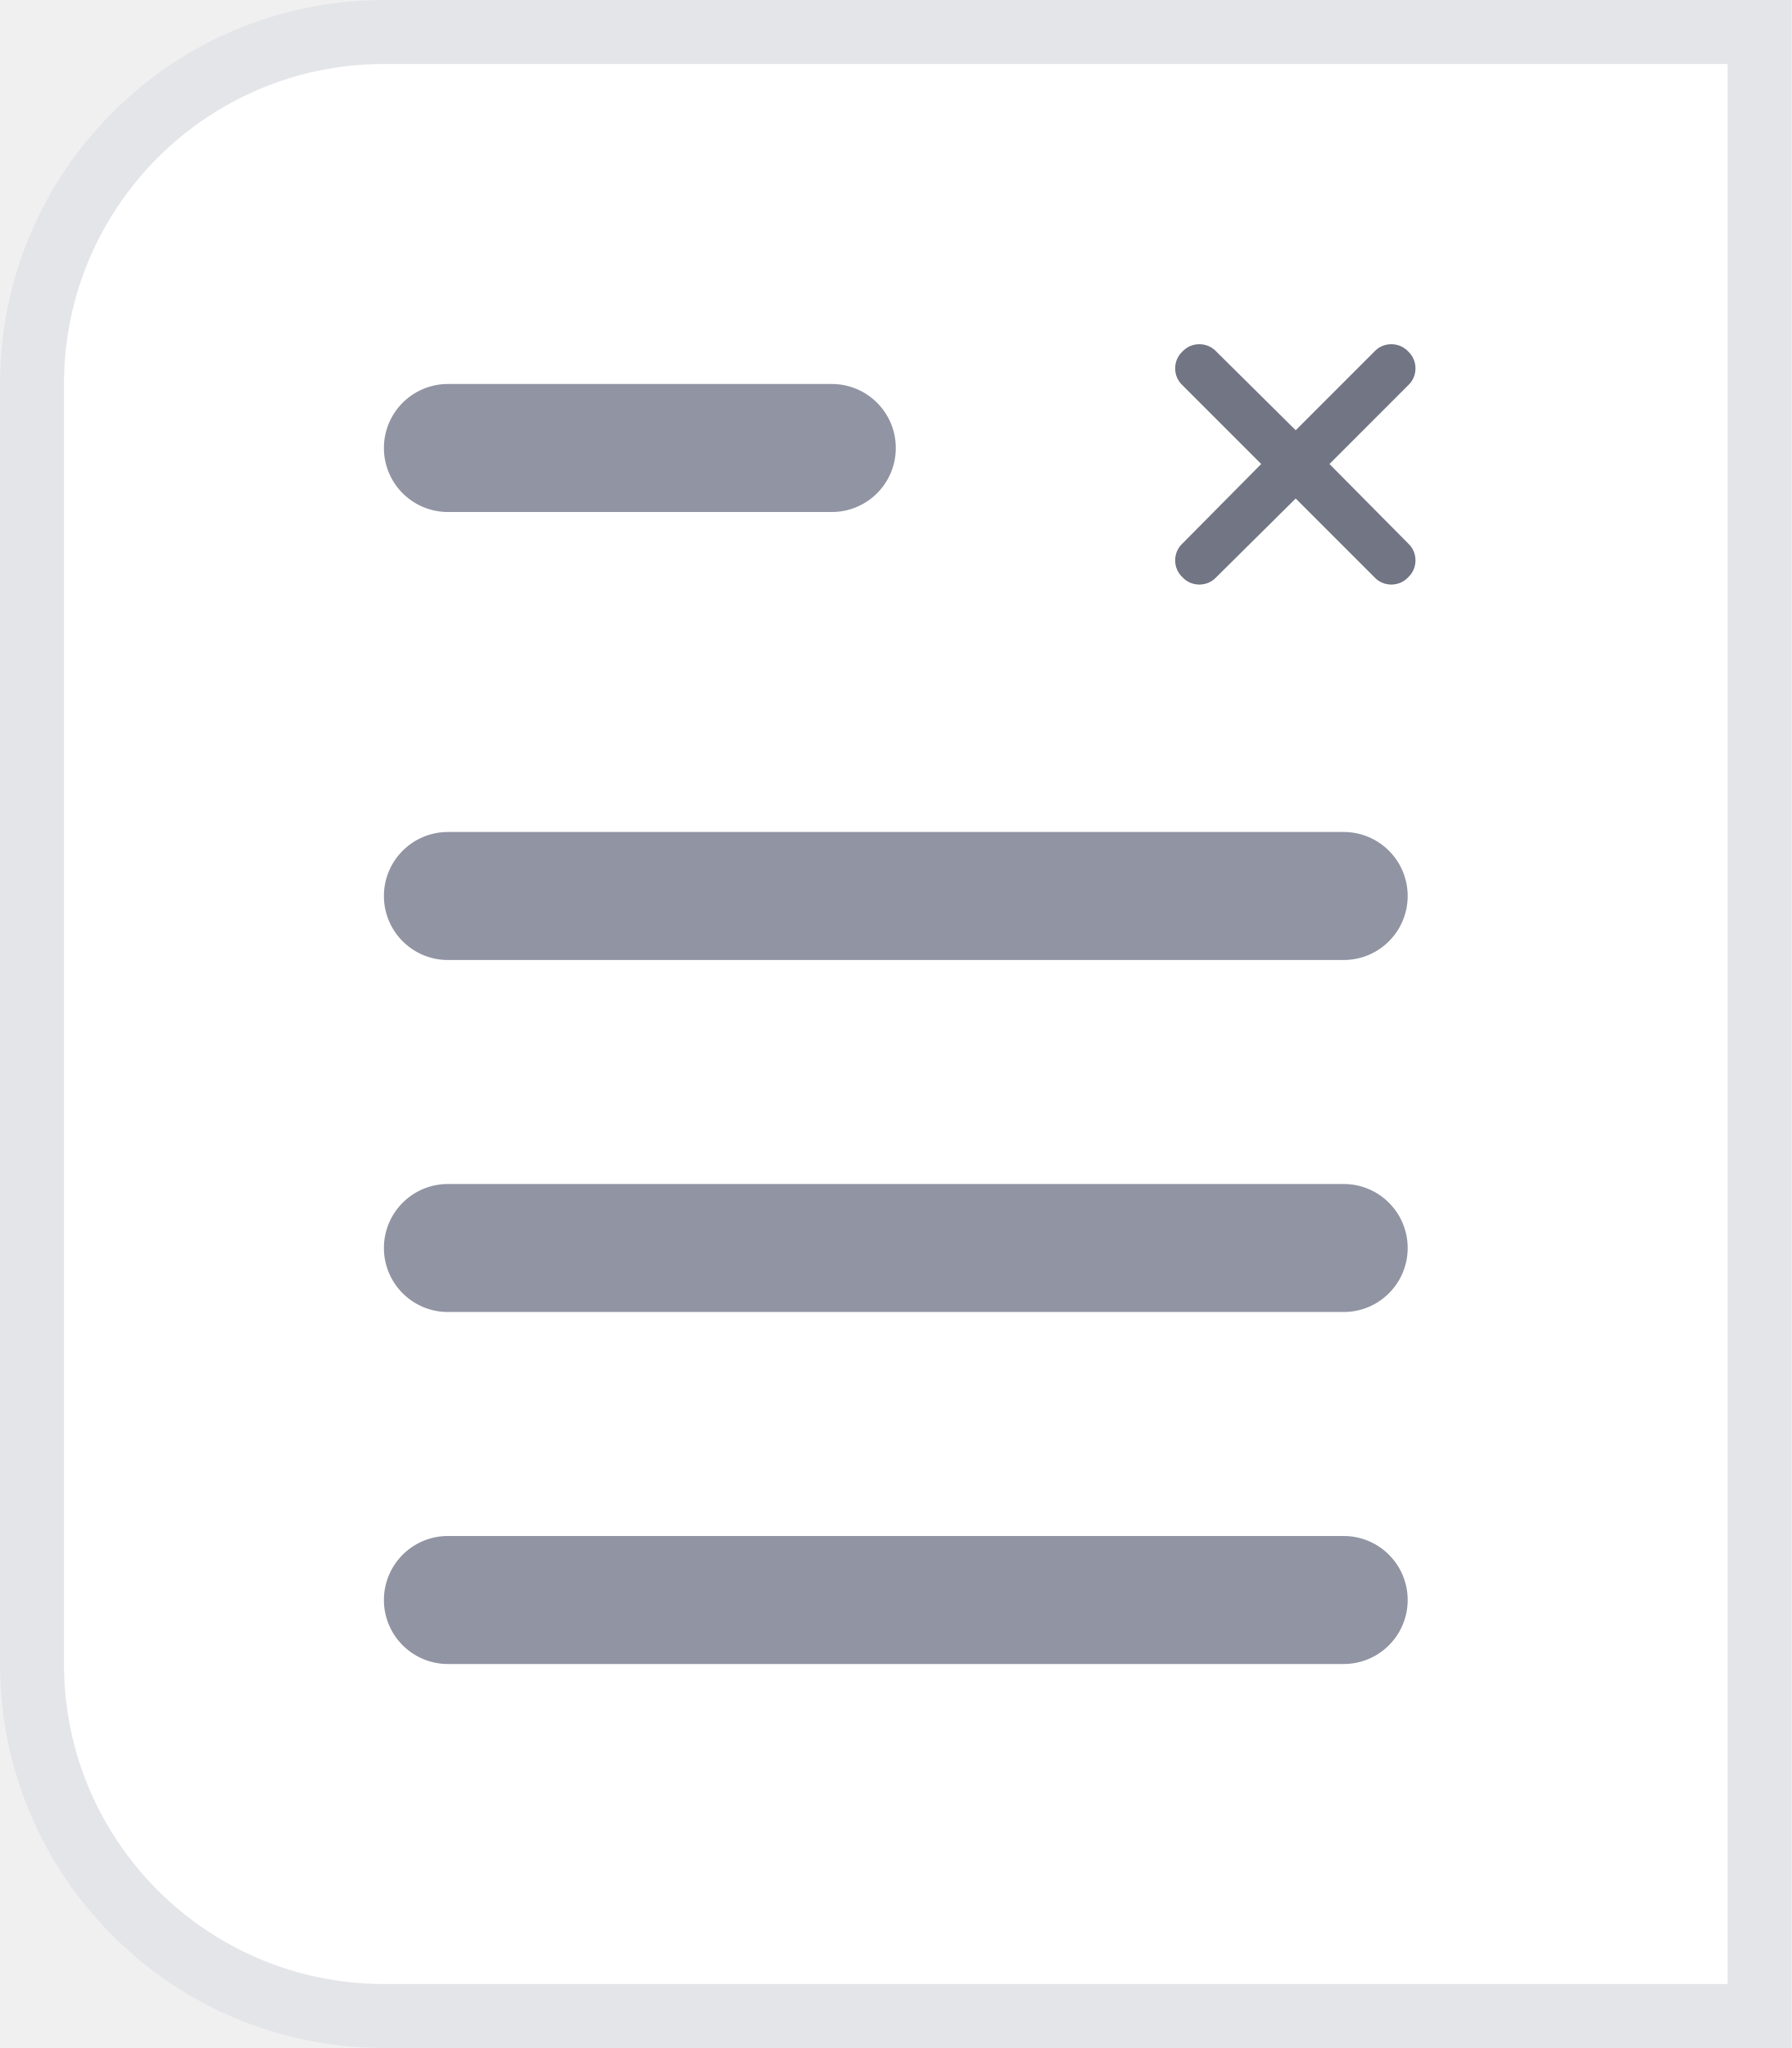
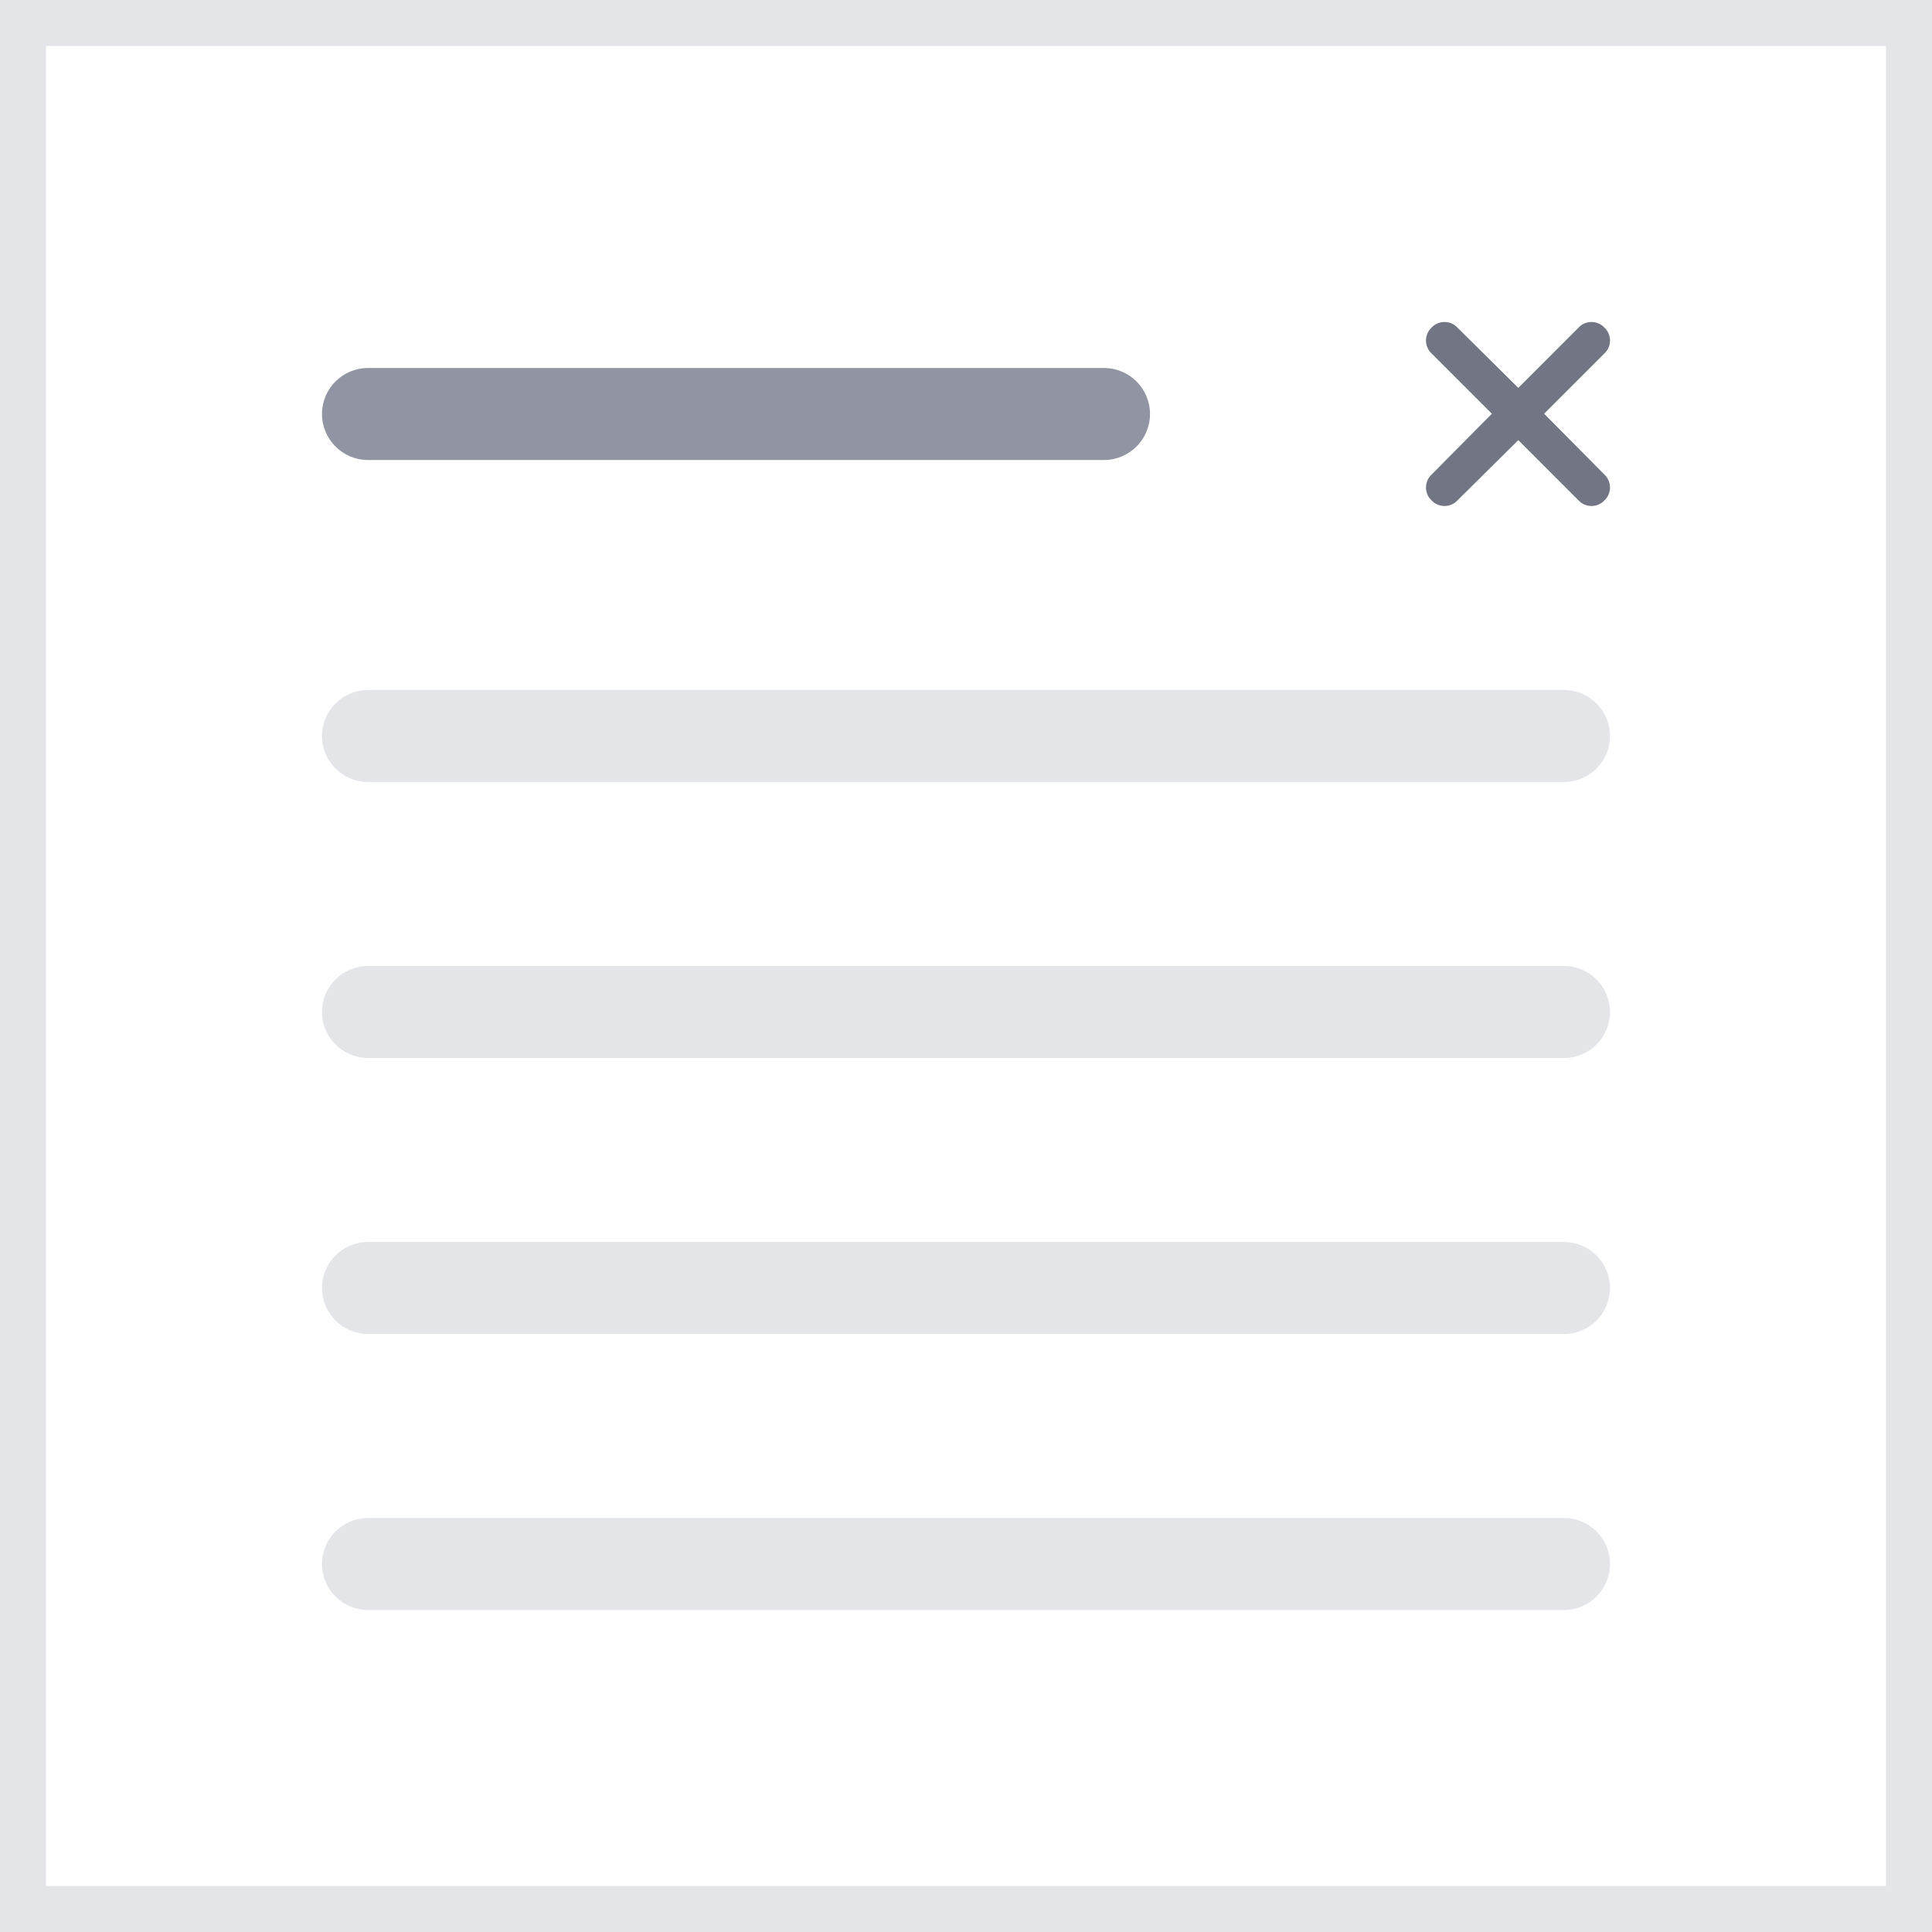
- <svg xmlns="http://www.w3.org/2000/svg" width="56" height="64" viewBox="0 0 56 64" fill="none">
-   <path d="M12 1H55V63H12C5.925 63 1 58.075 1 52V12C1 5.925 5.925 1 12 1Z" fill="white" stroke="#E4E5E9" stroke-width="2" />
-   <rect x="12" y="12" width="16" height="4" rx="2" fill="#9194A2" />
-   <rect x="12" y="26" width="32" height="4" rx="2" fill="#9194A2" />
-   <rect x="12" y="37" width="32" height="4" rx="2" fill="#9194A2" />
-   <rect x="12" y="48" width="32" height="4" rx="2" fill="#9194A2" />
-   <path d="M44.016 12.039L41.555 14.5L44.016 16.984C44.32 17.266 44.32 17.758 44.016 18.039C43.734 18.344 43.242 18.344 42.961 18.039L40.5 15.578L38.016 18.039C37.734 18.344 37.242 18.344 36.961 18.039C36.656 17.758 36.656 17.266 36.961 16.984L39.422 14.5L36.961 12.039C36.656 11.758 36.656 11.266 36.961 10.984C37.242 10.68 37.734 10.68 38.016 10.984L40.5 13.445L42.961 10.984C43.242 10.68 43.734 10.68 44.016 10.984C44.32 11.266 44.32 11.758 44.016 12.039Z" fill="#717584" />
+ <svg xmlns="http://www.w3.org/2000/svg" width="84" height="84" viewBox="0 0 84 84" fill="none">
+   <rect x="1" y="1" width="82" height="82" fill="white" />
+   <rect x="1" y="1" width="82" height="82" stroke="#E4E5E9" stroke-width="2" />
+   <rect x="14" y="16" width="36" height="4" rx="2" fill="#9194A2" />
+   <path d="M69.757 15.367L67.136 17.988L69.757 20.633C70.081 20.933 70.081 21.457 69.757 21.757C69.457 22.081 68.933 22.081 68.633 21.757L66.013 19.136L63.367 21.757C63.067 22.081 62.543 22.081 62.243 21.757C61.919 21.457 61.919 20.933 62.243 20.633L64.864 17.988L62.243 15.367C61.919 15.067 61.919 14.543 62.243 14.243C62.543 13.919 63.067 13.919 63.367 14.243L66.013 16.864L68.633 14.243C68.933 13.919 69.457 13.919 69.757 14.243C70.081 14.543 70.081 15.067 69.757 15.367Z" fill="#717584" />
+   <rect x="14" y="30" width="56" height="4" rx="2" fill="#E4E5E9" />
+   <rect x="14" y="42" width="56" height="4" rx="2" fill="#E4E5E9" />
+   <rect x="14" y="54" width="56" height="4" rx="2" fill="#E4E5E9" />
+   <rect x="14" y="66" width="56" height="4" rx="2" fill="#E4E5E9" />
</svg>
